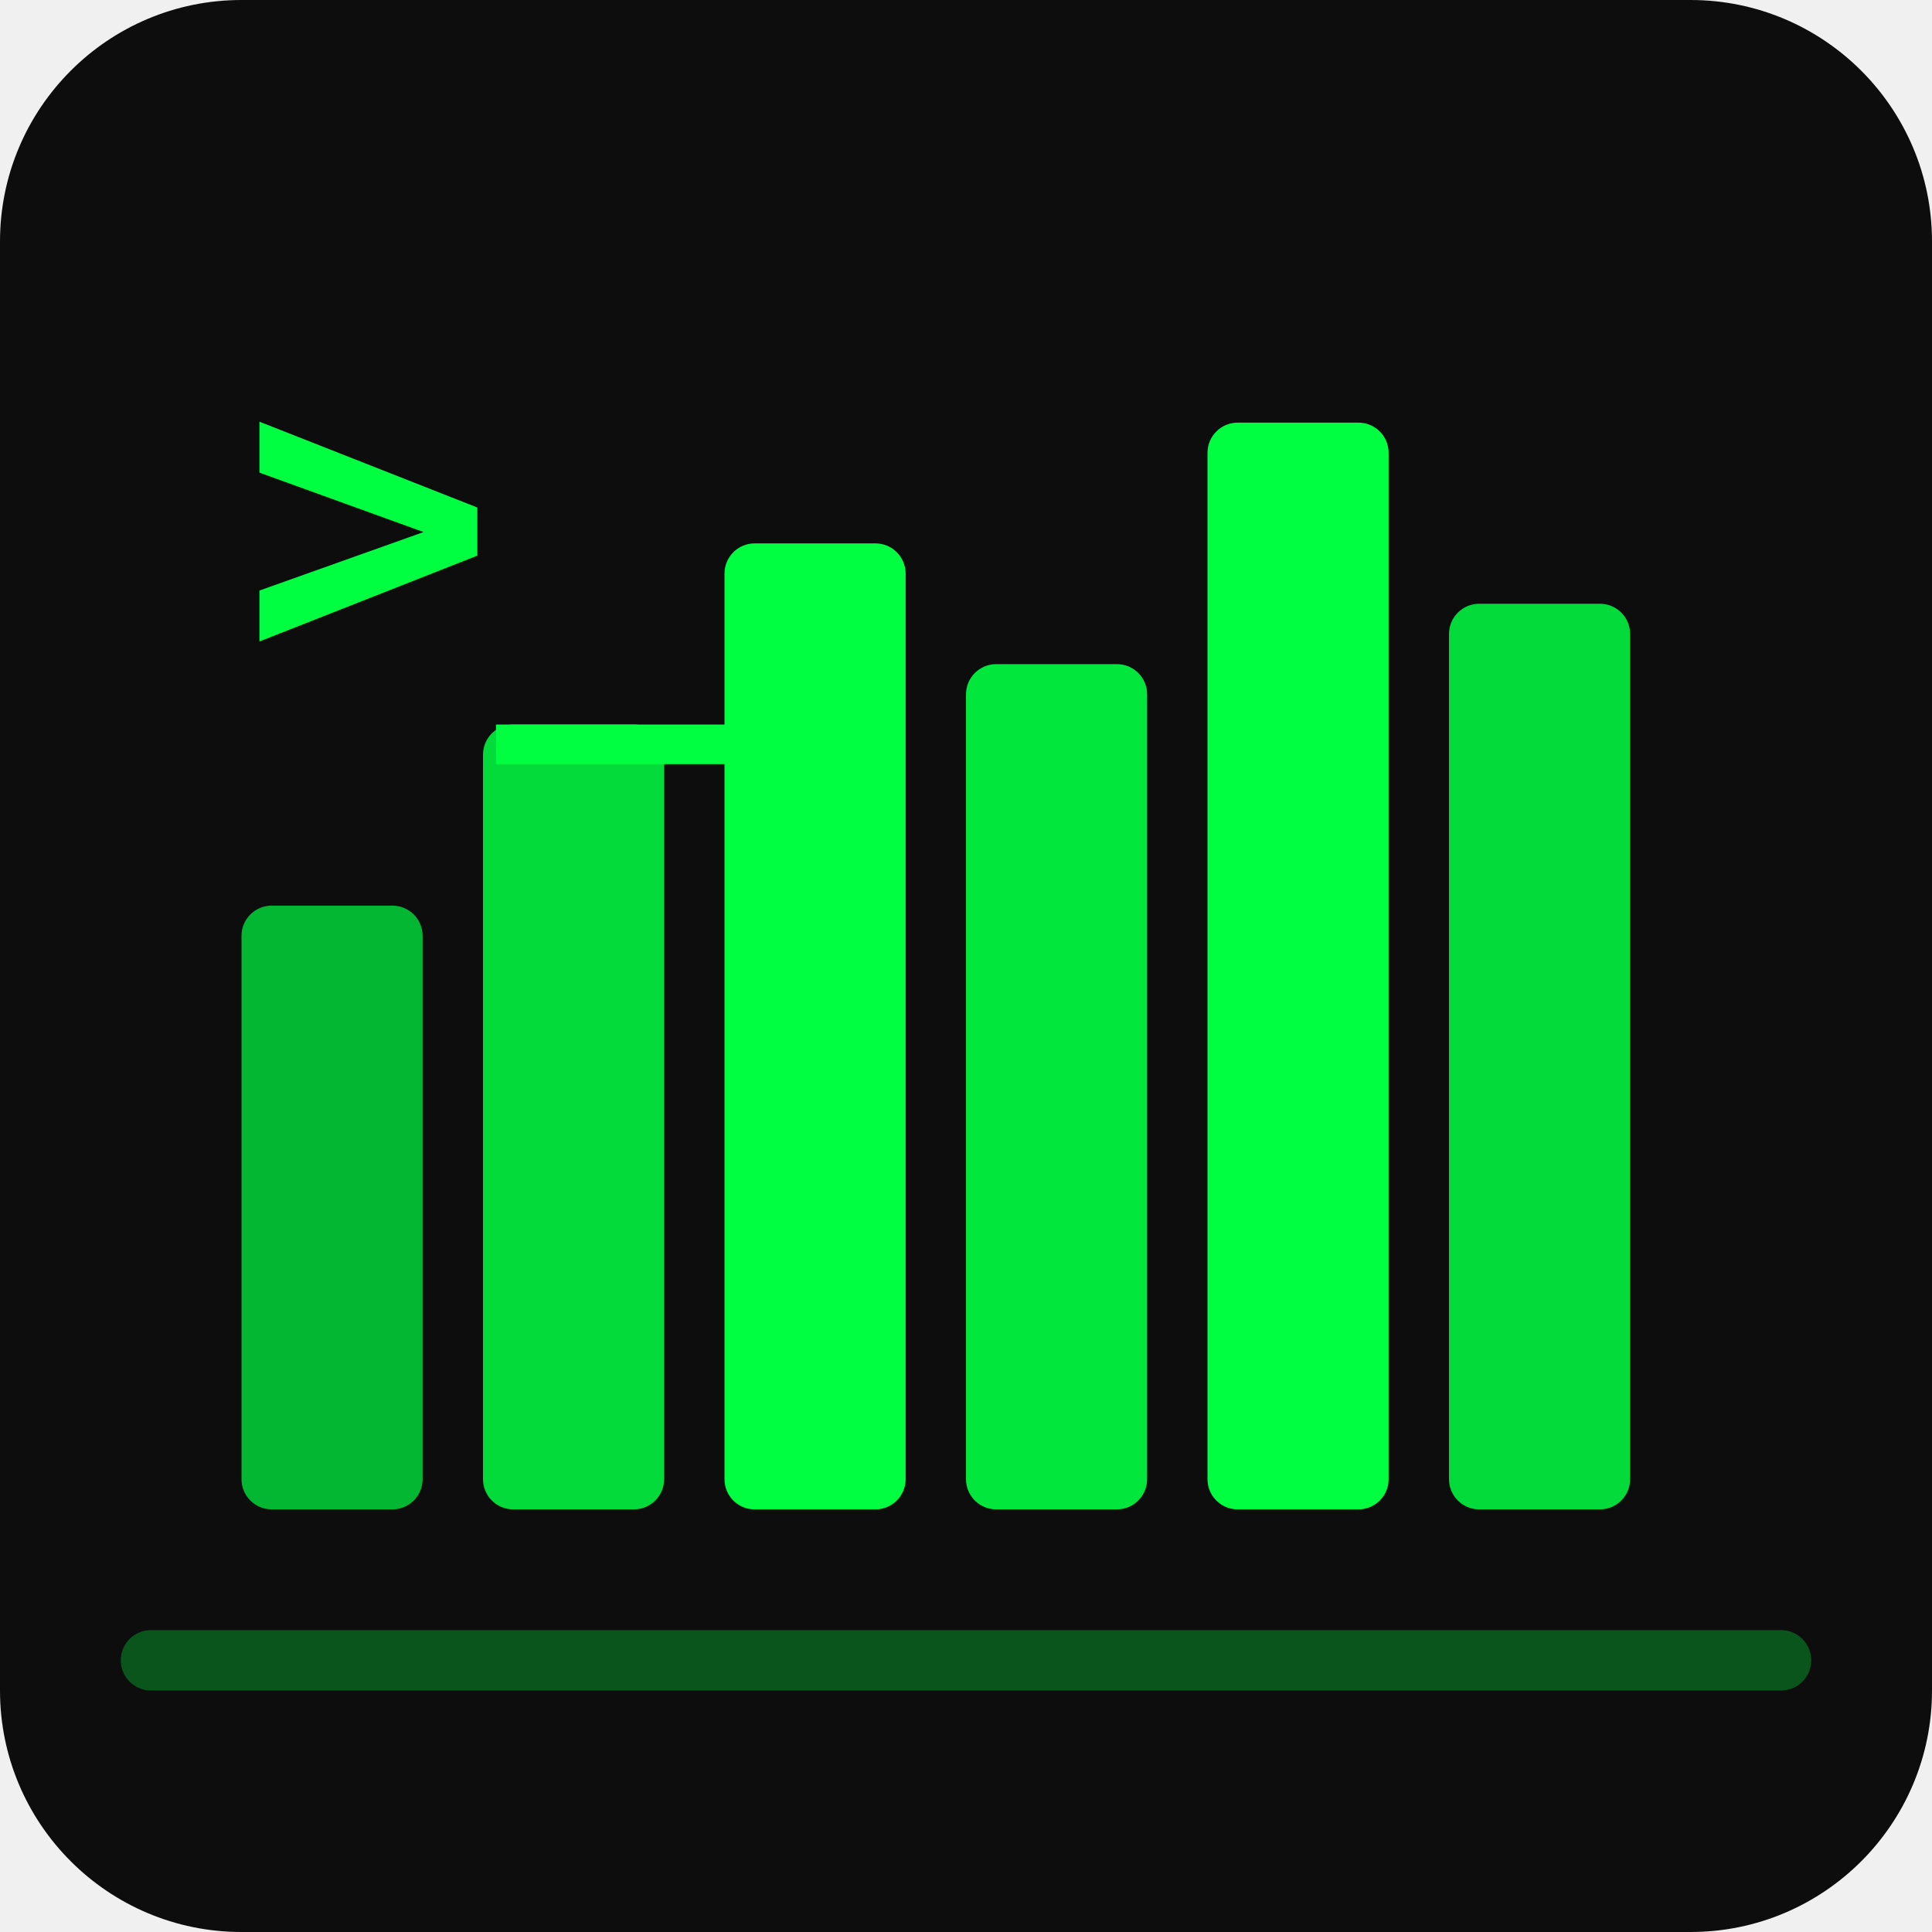
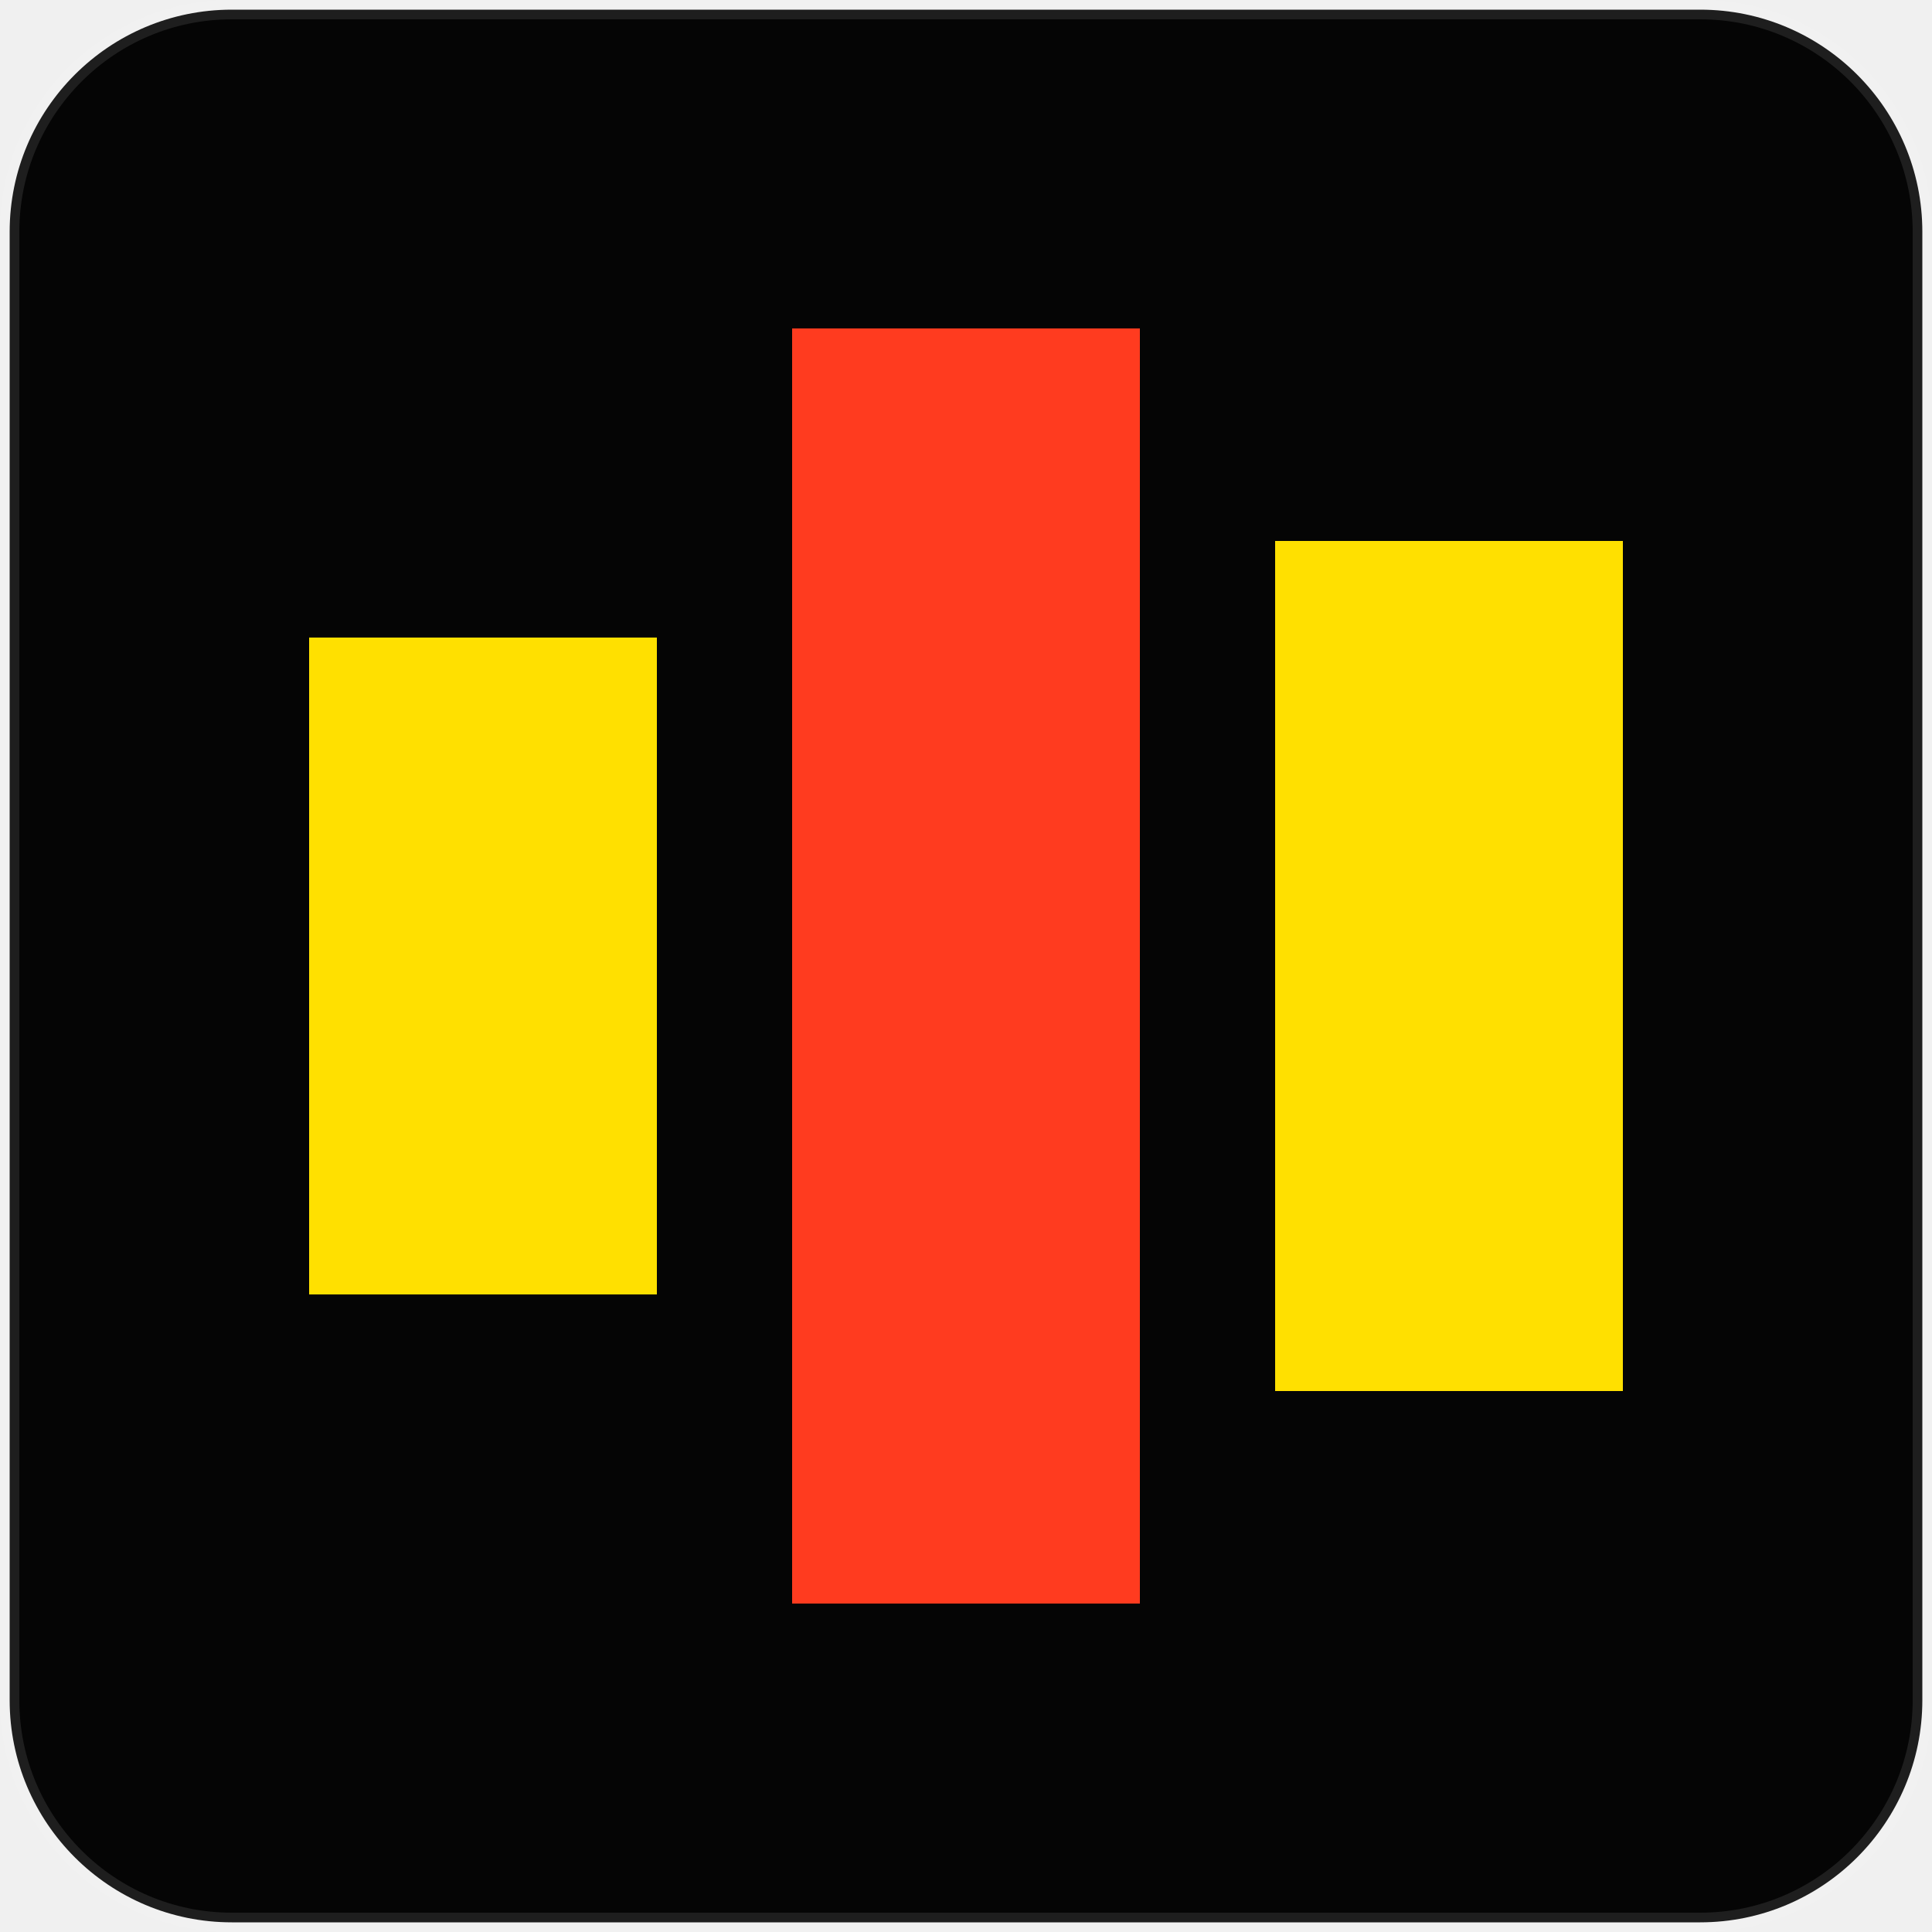
- <svg xmlns="http://www.w3.org/2000/svg" width="32" height="32" viewBox="0 0 32 32">
-   <rect width="32" height="32" rx="4" fill="#0d0d0d" />
-   <text x="4" y="11" fill="#00ff41" font-family="monospace" font-size="7" font-weight="bold">&gt;_</text>
-   <rect x="4" y="15" width="3" height="10" rx="0.5" fill="#00ff41" opacity="0.7" />
-   <rect x="8" y="12" width="3" height="13" rx="0.5" fill="#00ff41" opacity="0.85" />
-   <rect x="12" y="9" width="3" height="16" rx="0.5" fill="#00ff41" />
-   <rect x="16" y="11" width="3" height="14" rx="0.5" fill="#00ff41" opacity="0.9" />
-   <rect x="20" y="7" width="3" height="18" rx="0.5" fill="#00ff41" />
-   <rect x="24" y="10" width="3" height="15" rx="0.5" fill="#00ff41" opacity="0.85" />
-   <rect x="2" y="27" width="28" height="1" rx="0.5" fill="#00ff41" opacity="0.3" />
+ <svg xmlns="http://www.w3.org/2000/svg" width="32" height="32" viewBox="0 0 100 100">
+   <rect x=".5" y=".5" width="99" height="99" rx="11.5" fill="#050505" stroke="#fff" stroke-opacity=".1" />
+   <g shape-rendering="crispEdges">
+     <rect x="16" y="33" width="18" height="34" fill="#ffe000" />
+     <rect x="41" y="17" width="18" height="66" fill="#ff3b1f" />
+     <rect x="66" y="28" width="18" height="44" fill="#ffe000" />
+   </g>
</svg>
